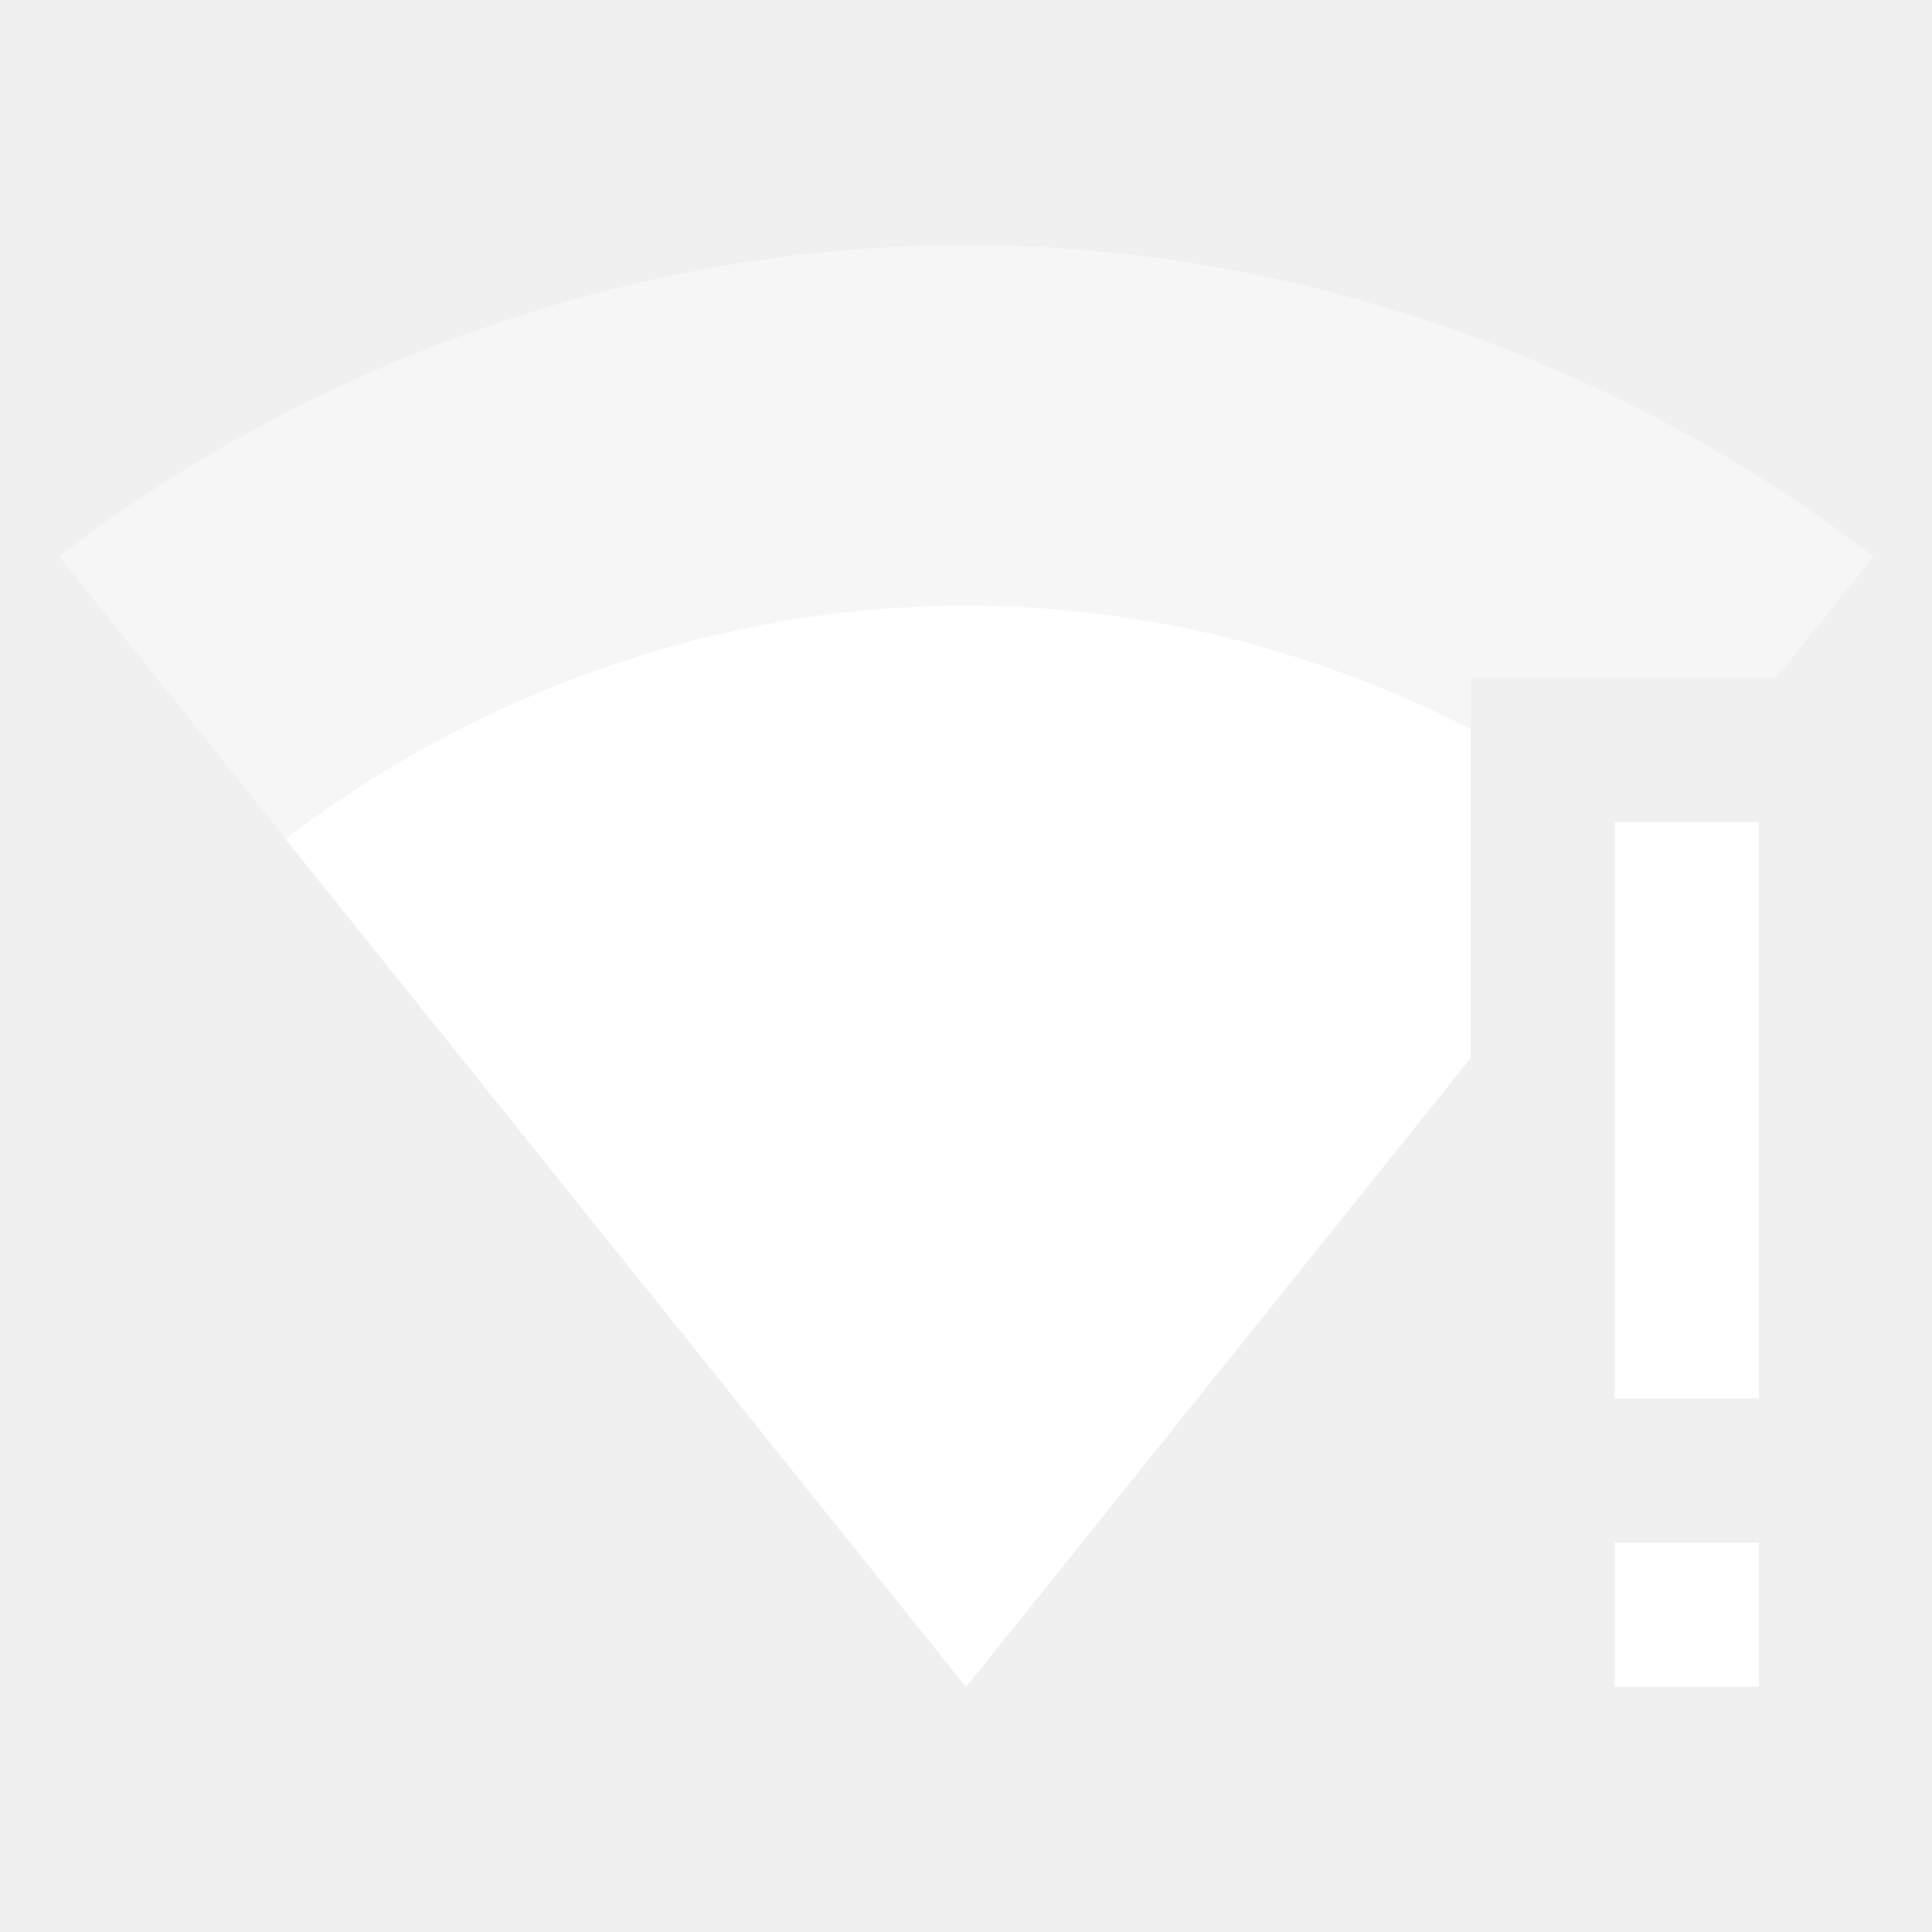
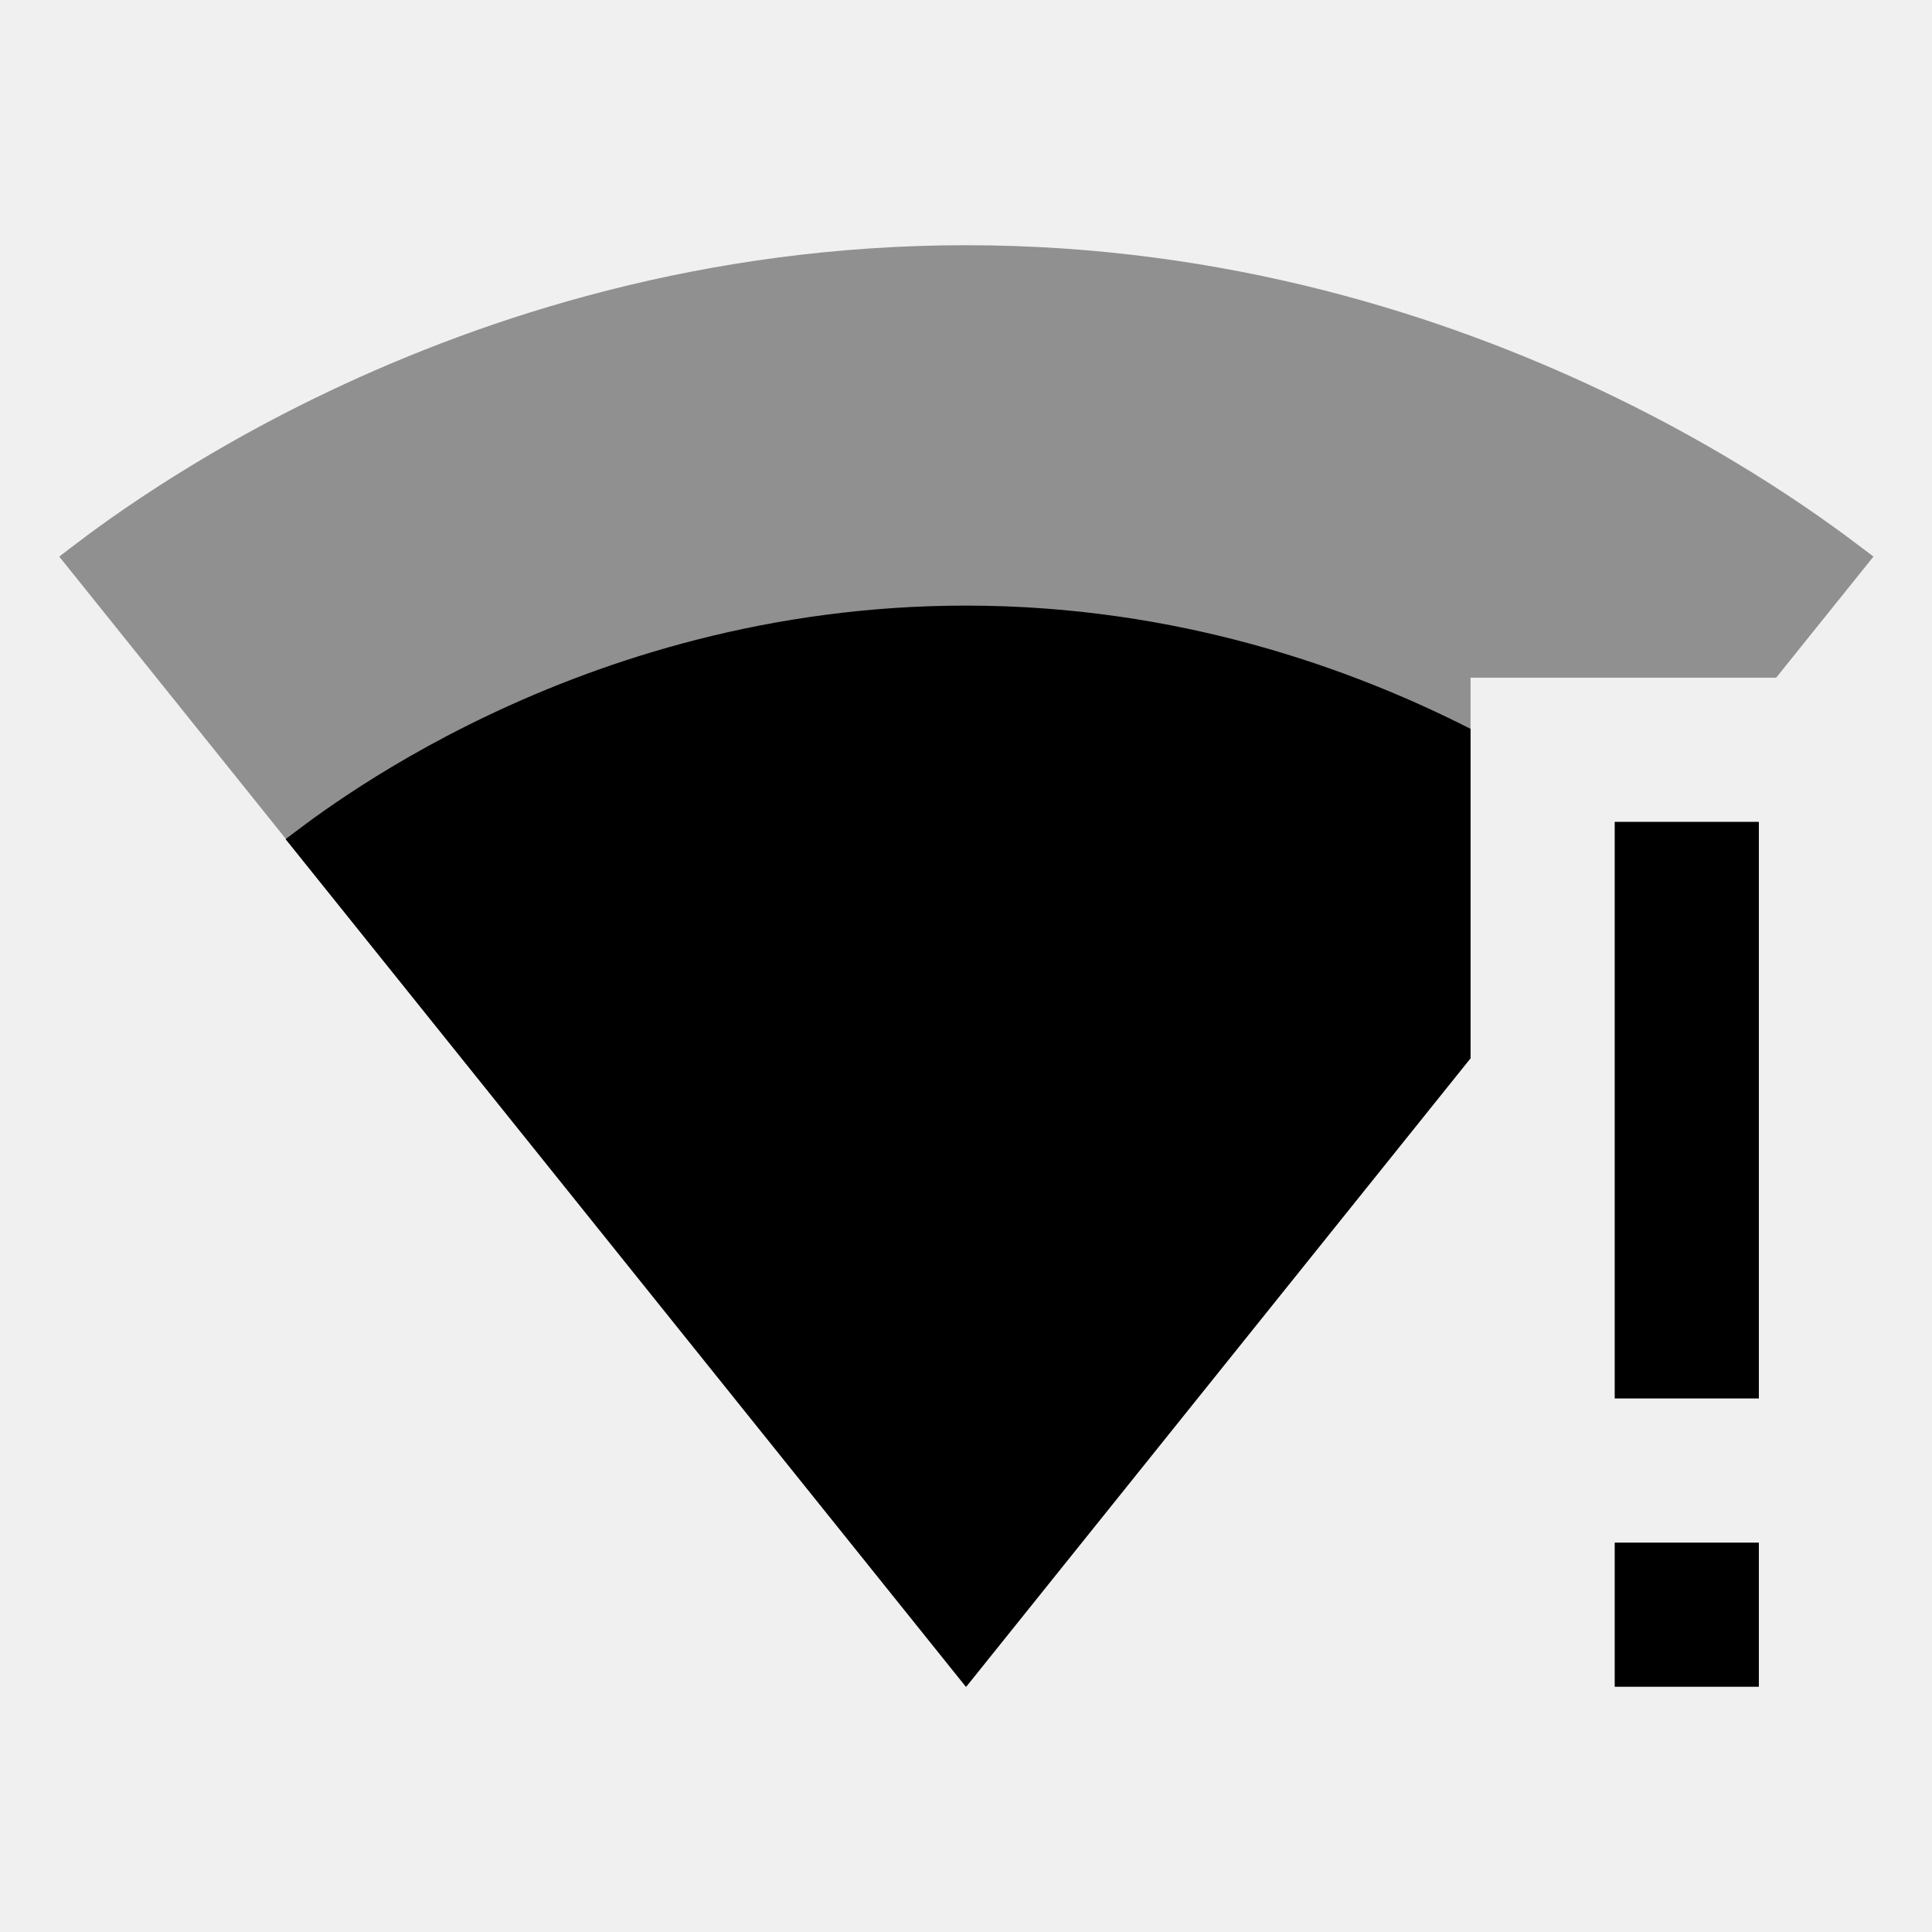
<svg xmlns="http://www.w3.org/2000/svg" width="48" height="48" viewBox="0 0 48 48" version="1.1" id="svg8">
  <defs id="defs12" />
  <g id="g824" transform="matrix(1.790769,0,0,1.790769,0.7200004,-384.2954)">
-     <path style="fill:#ffffff;fill-opacity:0.4" id="path2" d="m 24.24,224 1.35,-1.68 C 25.1,221.96 20.26,218 13,218 5.74,218 0.9,221.96 0.42,222.32 L 12.99,237.98 13,238 13.01,237.99 20,229.28 V 224 Z" />
-     <path style="fill:#ffffff;fill-opacity:1" id="path4" d="m 20,229.28 v -4.57 C 18.35,223.87 15.94,223 13,223 c -5.44,0 -9.07,2.97 -9.44,3.24 l 9.43,11.75 0.01,0.01 0.01,-0.01 z m 2,6.72 h 2 v 2 h -2 z m 0,-10 h 2 v 8 h -2 z" />
+     <path style="fill:#000000;fill-opacity:0.4" id="path2" d="m 24.24,224 1.35,-1.68 C 25.1,221.96 20.26,218 13,218 5.74,218 0.9,221.96 0.42,222.32 L 12.99,237.98 13,238 13.01,237.99 20,229.28 V 224 Z" />
+     <path style="fill:#000000;fill-opacity:1" id="path4" d="m 20,229.28 v -4.57 C 18.35,223.87 15.94,223 13,223 c -5.44,0 -9.07,2.97 -9.44,3.24 l 9.43,11.75 0.01,0.01 0.01,-0.01 z m 2,6.72 h 2 v 2 h -2 z m 0,-10 h 2 v 8 h -2 z" />
    <path style="fill:none" id="path6" d="m 0,216 h 26 v 24 H 0 Z" />
  </g>
</svg>
